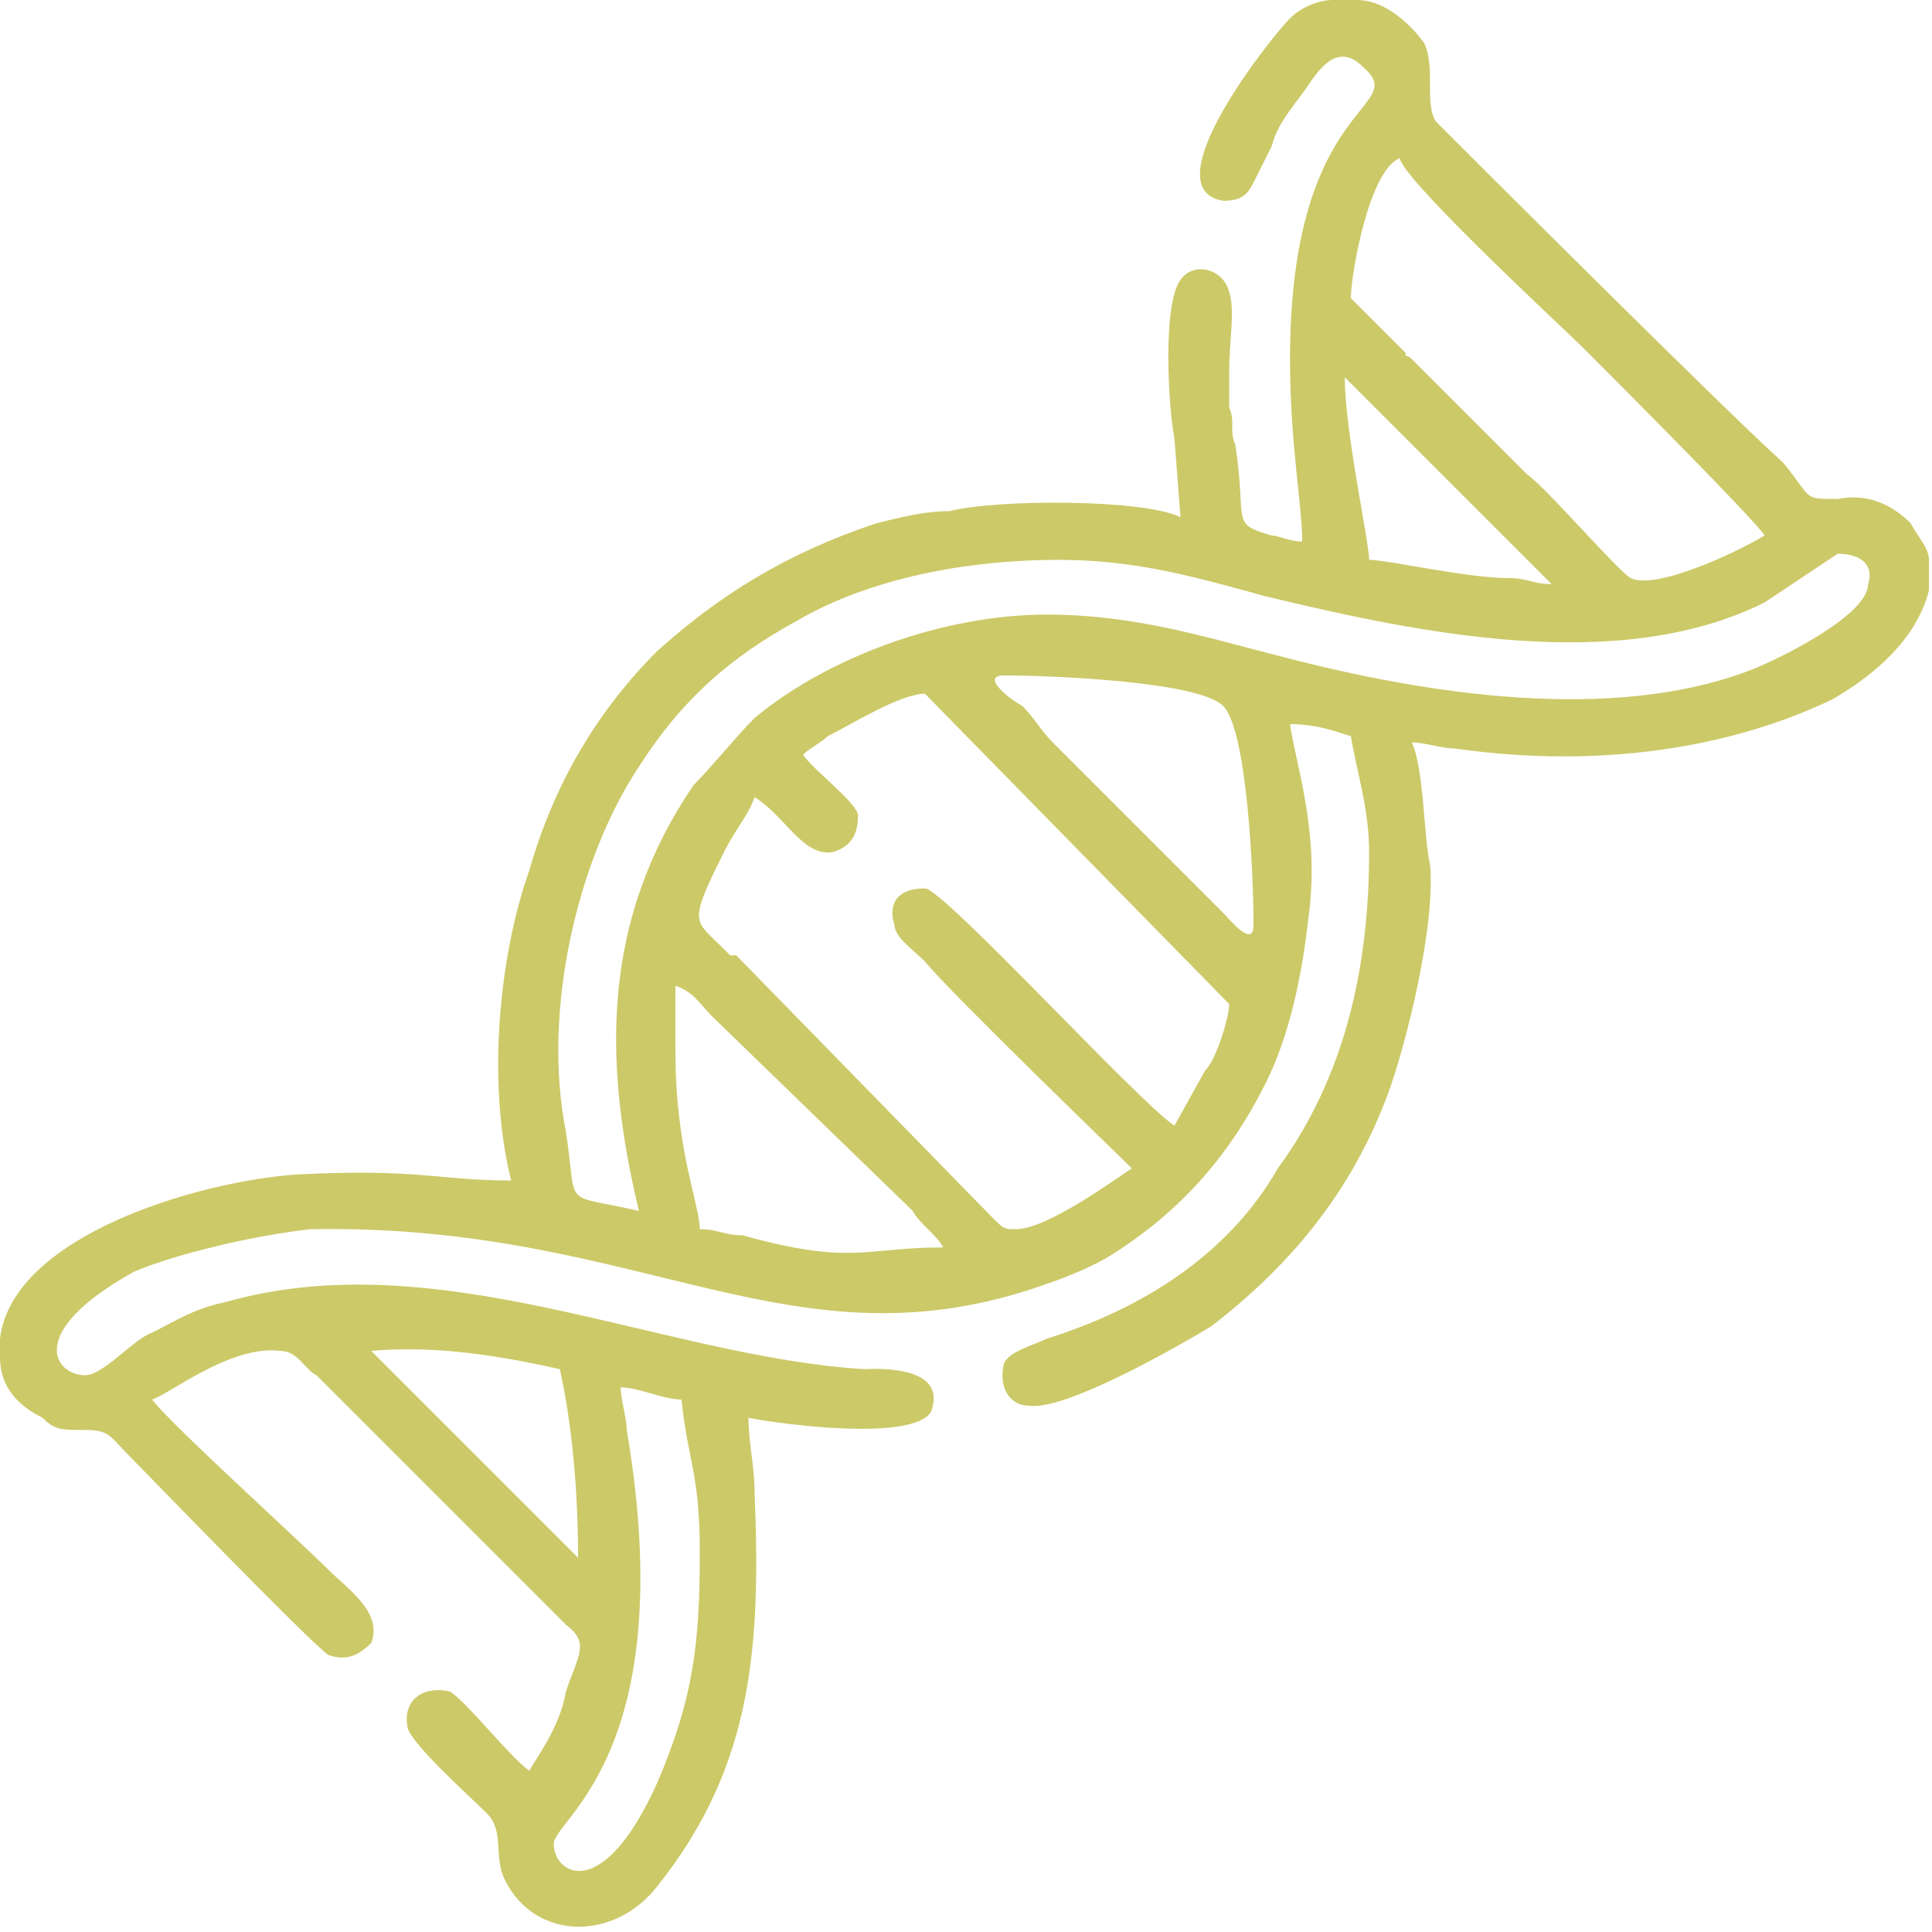
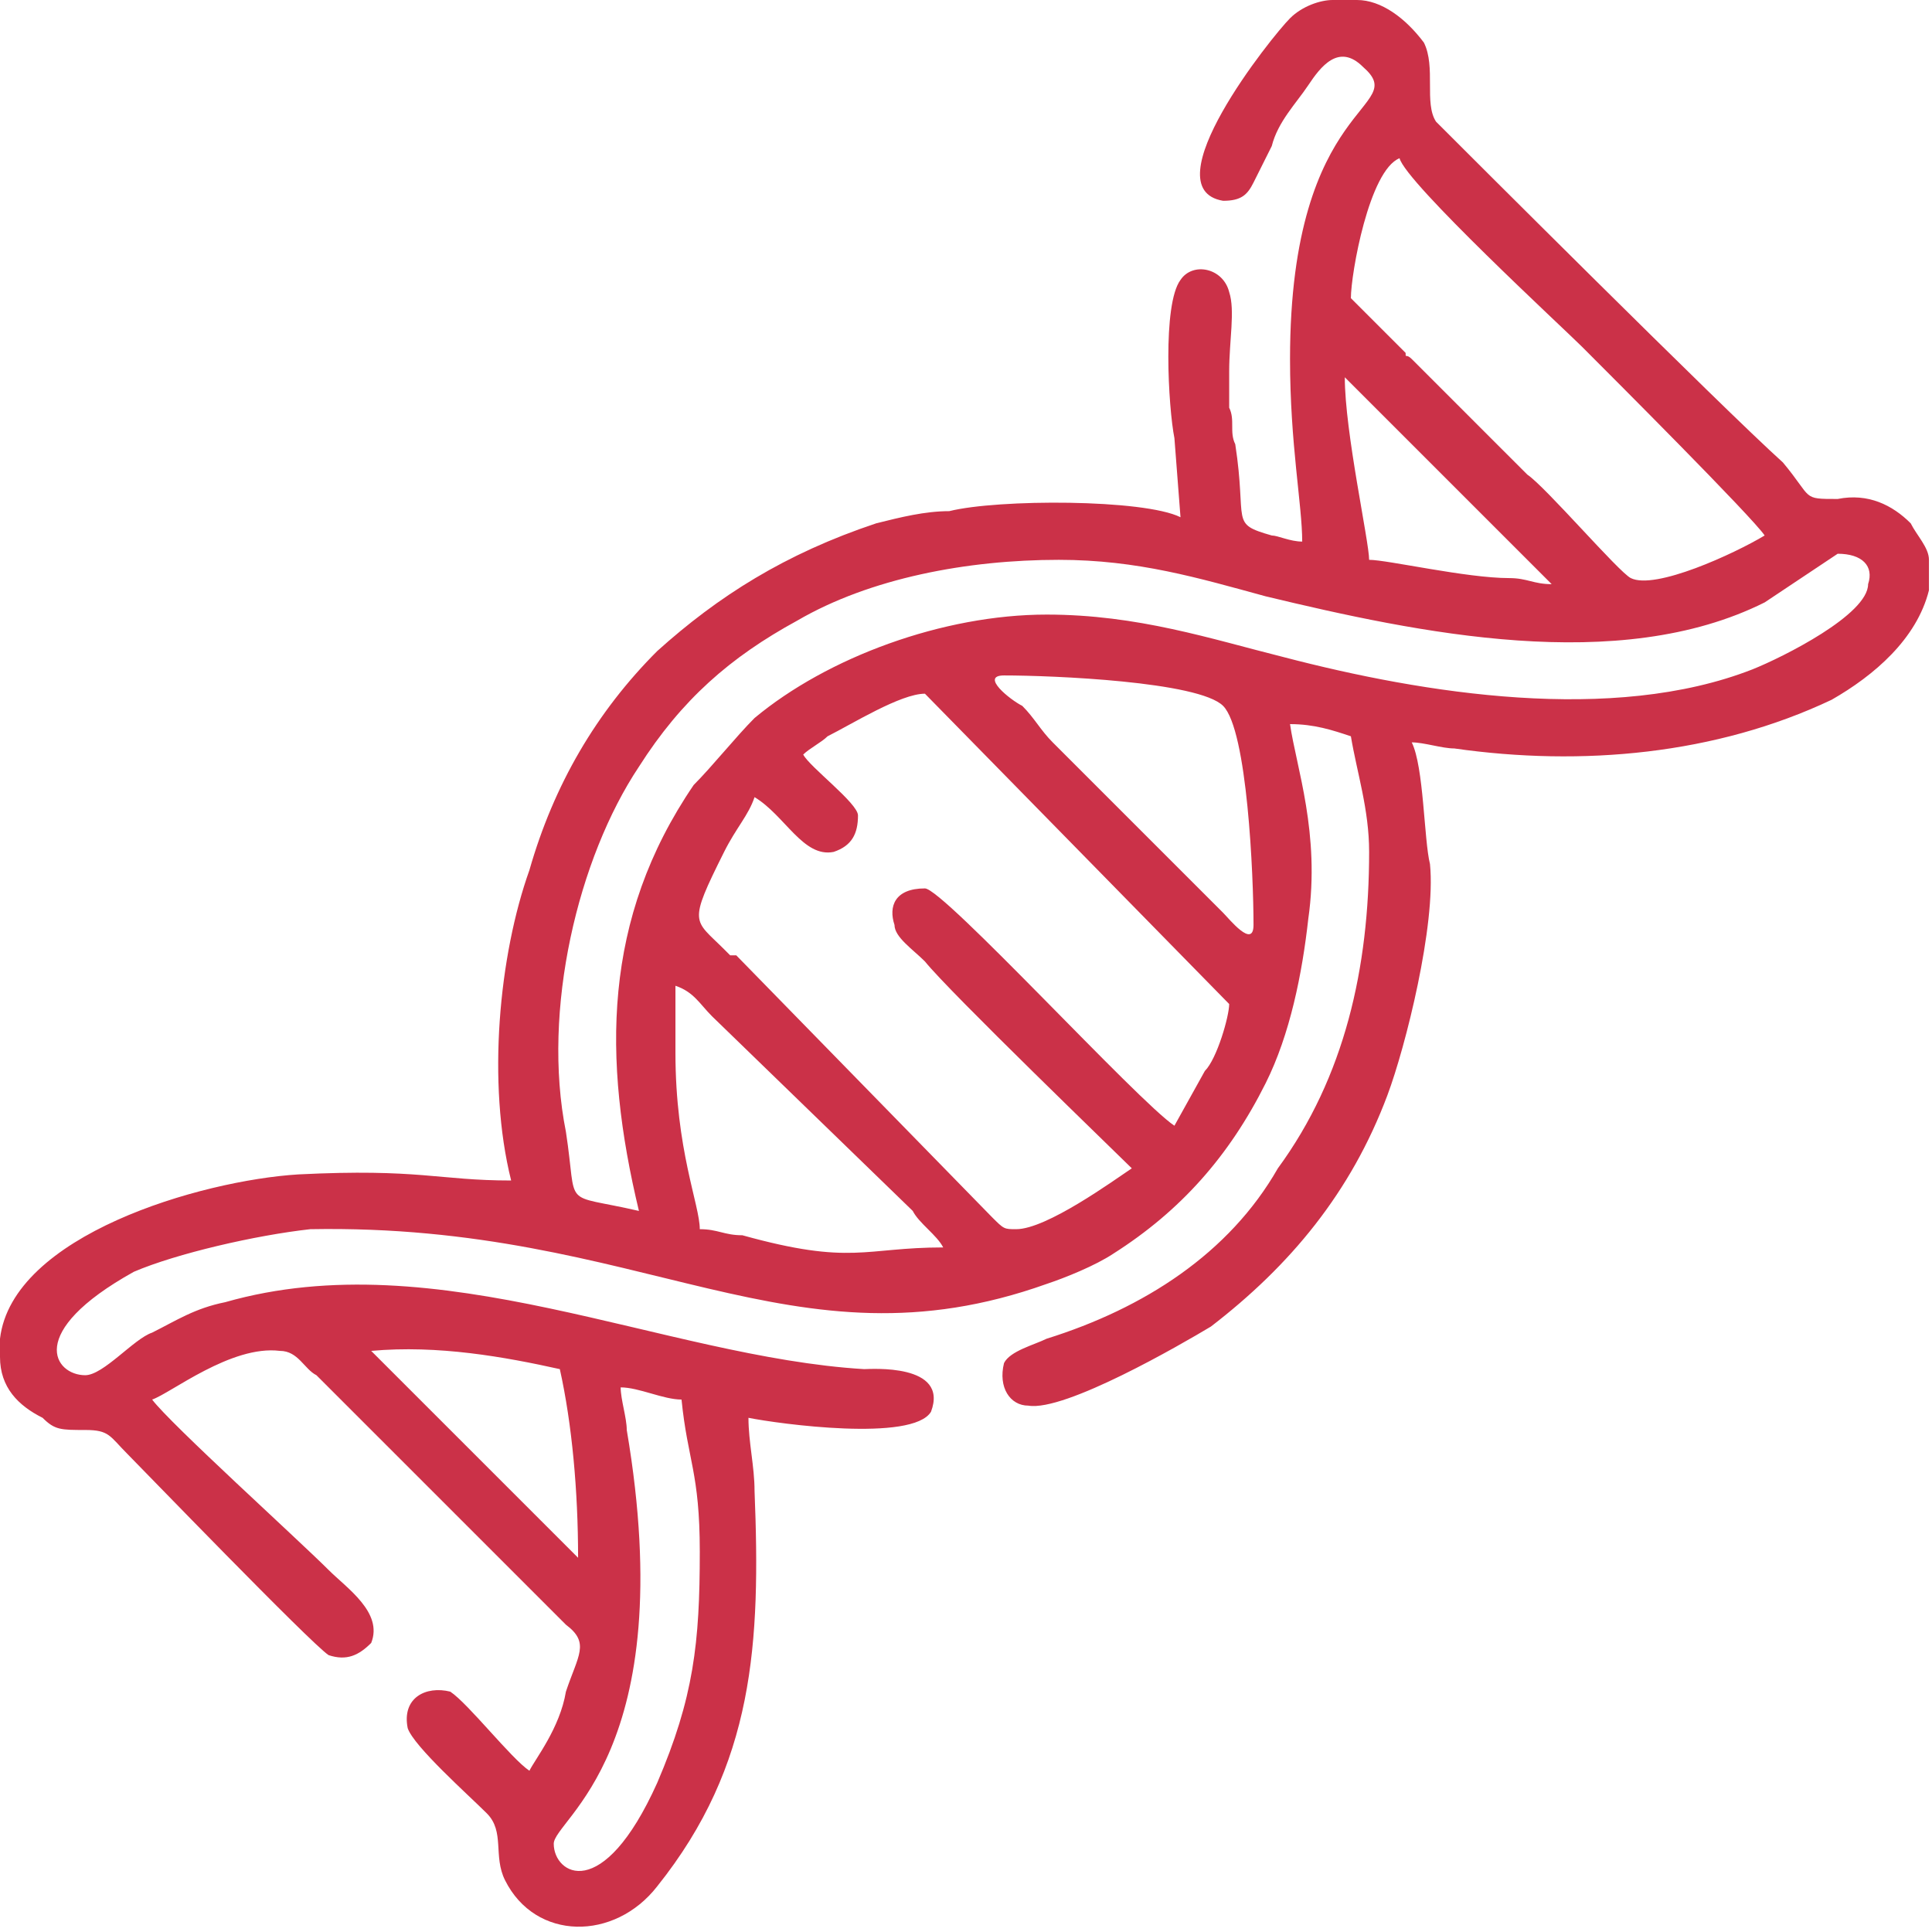
<svg xmlns="http://www.w3.org/2000/svg" width="120" height="120" viewBox="0 0 120 120" fill="none">
-   <path fill-rule="evenodd" clip-rule="evenodd" d="M38.551 86.173C39.685 86.173 41.197 86.929 42.331 86.929C42.709 90.709 43.465 91.465 43.465 96.378C43.465 102.047 43.087 105.449 40.819 110.74C37.417 118.299 34.394 116.409 34.394 114.52C34.394 113.008 42.331 108.85 38.929 88.819C38.929 88.063 38.551 86.929 38.551 86.173ZM82.772 0H84.284C85.795 0 87.307 1.134 88.441 2.646C89.197 4.157 88.441 6.425 89.197 7.559C90.709 9.071 106.961 25.323 110.74 28.724C112.63 30.992 111.874 30.992 114.142 30.992C116.031 30.614 117.543 31.37 118.677 32.504C119.055 33.26 119.811 34.016 119.811 34.772V36.661C119.055 39.685 116.409 41.953 113.764 43.465C106.583 46.866 98.268 47.622 90.331 46.488C89.575 46.488 88.441 46.11 87.685 46.11C88.441 47.622 88.441 52.157 88.819 53.669C89.197 57.449 87.307 65.008 86.173 68.031C83.906 74.079 80.126 78.614 75.213 82.394C73.323 83.528 66.142 87.685 63.874 87.307C62.74 87.307 61.984 86.173 62.362 84.661C62.74 83.906 64.252 83.528 65.008 83.15C71.055 81.26 76.347 77.858 79.37 72.567C83.528 66.898 85.039 60.094 85.039 52.913C85.039 50.268 84.284 48 83.906 45.732C82.772 45.354 81.638 44.976 80.126 44.976C80.504 47.622 82.016 51.779 81.26 57.071C80.882 60.472 80.126 64.252 78.614 67.276C76.347 71.811 73.323 75.213 69.165 77.858C68.031 78.614 66.142 79.37 65.008 79.748C49.134 85.417 40.063 75.969 19.276 76.347C15.874 76.724 10.961 77.858 8.315 78.992C1.512 82.772 3.402 85.417 5.291 85.417C6.425 85.417 8.315 83.15 9.449 82.772C10.961 82.016 12.095 81.26 13.984 80.882C27.213 77.102 41.197 84.284 53.669 85.039C54.047 85.039 58.961 84.661 57.827 87.685C56.693 89.575 48.378 88.441 46.488 88.063C46.488 89.575 46.866 91.087 46.866 92.598C47.244 102.047 46.866 109.606 40.819 117.165C38.173 120.567 33.26 120.567 31.37 116.787C30.614 115.276 31.37 113.764 30.236 112.63C29.102 111.496 25.701 108.472 25.323 107.339C24.945 105.449 26.457 104.693 27.968 105.071C29.102 105.827 31.748 109.228 32.882 109.984C33.26 109.228 34.772 107.339 35.15 105.071C35.906 102.803 36.661 102.047 35.15 100.913C34.772 100.535 34.772 100.535 34.394 100.157L19.654 85.417C18.898 85.039 18.52 83.906 17.386 83.906C14.362 83.528 10.583 86.551 9.449 86.929C10.583 88.441 18.52 95.622 20.409 97.512C21.543 98.646 23.811 100.157 23.055 102.047C22.299 102.803 21.543 103.181 20.409 102.803C19.276 102.047 8.693 91.087 7.937 90.331C6.803 89.197 6.803 88.819 5.291 88.819C3.78 88.819 3.402 88.819 2.646 88.063C1.134 87.307 0 86.173 0 84.284V83.15C0.756 76.724 12.472 73.323 18.52 72.945C26.079 72.567 27.213 73.323 31.748 73.323C30.236 67.276 30.992 59.339 32.882 54.047C34.394 48.756 37.039 44.221 40.819 40.441C44.598 37.039 48.756 34.394 54.425 32.504C55.937 32.126 57.449 31.748 58.961 31.748C61.984 30.992 71.055 30.992 73.323 32.126L72.945 27.213C72.567 25.323 72.189 18.898 73.323 17.386C74.079 16.252 75.969 16.63 76.347 18.142C76.724 19.276 76.347 21.165 76.347 23.055C76.347 24.189 76.347 24.189 76.347 25.323C76.724 26.079 76.347 26.835 76.724 27.591C77.48 32.504 76.347 32.504 78.992 33.26C79.37 33.26 80.126 33.638 80.882 33.638C80.882 31.37 80.126 27.591 80.126 22.299C80.126 6.047 87.685 6.803 84.661 4.157C83.15 2.646 82.016 4.157 81.26 5.291C80.504 6.425 79.37 7.559 78.992 9.071C78.614 9.827 78.236 10.583 77.858 11.339C77.48 12.095 77.102 12.472 75.969 12.472C71.433 11.716 78.992 2.268 80.126 1.134C80.882 0.378 82.016 0 82.772 0ZM23.055 83.906C27.213 83.528 31.37 84.284 34.772 85.039C35.528 88.441 35.906 92.598 35.906 96.756L23.055 83.906ZM41.953 65.386V61.228C43.087 61.606 43.465 62.362 44.221 63.118L56.693 75.213C57.071 75.969 58.205 76.724 58.583 77.48C53.669 77.48 52.913 78.614 46.11 76.724C44.976 76.724 44.598 76.347 43.465 76.347C43.465 74.835 41.953 71.433 41.953 65.386ZM49.89 46.866C50.268 46.488 51.024 46.11 51.402 45.732C52.913 44.976 55.937 43.087 57.449 43.087L76.347 62.362C76.347 63.118 75.591 65.764 74.835 66.52L72.945 69.921C70.677 68.409 58.583 55.181 57.449 55.181C55.559 55.181 55.181 56.315 55.559 57.449C55.559 58.205 56.693 58.961 57.449 59.717C58.961 61.606 69.543 71.811 70.299 72.567C69.165 73.323 65.008 76.347 63.118 76.347C62.362 76.347 62.362 76.347 61.606 75.591L45.732 59.339H45.354L44.976 58.961C43.087 57.071 42.709 57.449 44.976 52.913C45.732 51.402 46.488 50.646 46.866 49.512C48.756 50.646 49.89 53.291 51.779 52.913C52.913 52.535 53.291 51.779 53.291 50.646C53.291 49.89 50.268 47.622 49.89 46.866ZM62.362 41.953C65.386 41.953 74.457 42.331 75.969 43.843C77.48 45.354 77.858 54.425 77.858 57.449C77.858 58.961 76.347 57.071 75.969 56.693L65.386 46.11C64.63 45.354 64.252 44.598 63.496 43.843C62.74 43.465 60.85 41.953 62.362 41.953ZM65.008 38.173C58.583 38.173 51.402 40.819 46.866 44.598C45.732 45.732 44.221 47.622 43.087 48.756C37.417 57.071 37.417 65.764 39.685 75.213C34.772 74.079 35.906 75.213 35.15 70.299C33.638 62.74 35.906 53.291 39.685 47.622C42.331 43.465 45.354 40.819 49.512 38.551C54.047 35.906 60.094 34.772 65.764 34.772C70.677 34.772 74.457 35.906 78.614 37.039C88.063 39.307 100.535 41.953 109.606 37.417L114.142 34.394C115.654 34.394 116.409 35.15 116.031 36.283C116.031 38.173 110.74 40.819 108.85 41.575C100.157 44.976 88.441 43.087 79.748 40.819C75.213 39.685 70.677 38.173 65.008 38.173ZM83.528 23.433L96.378 36.283C95.244 36.283 94.866 35.906 93.732 35.906C91.087 35.906 86.173 34.772 85.039 34.772C85.039 33.638 83.528 26.835 83.528 23.433ZM86.929 9.827C87.307 11.339 97.134 20.409 98.268 21.543C100.157 23.433 108.85 32.126 109.606 33.26C107.717 34.394 102.803 36.661 101.291 35.906C100.535 35.528 96 30.236 94.866 29.48C94.488 29.102 94.488 29.102 94.11 28.724L92.598 27.213L90.709 25.323L88.441 23.055C88.063 22.677 88.063 22.677 87.685 22.299C87.307 21.921 87.307 22.299 87.307 21.921L85.795 20.409C85.039 19.654 84.661 19.276 83.906 18.52C83.906 17.008 85.039 10.583 86.929 9.827Z" fill="#CCC968" />
+   <path fill-rule="evenodd" clip-rule="evenodd" d="M38.551 86.173C39.685 86.173 41.197 86.929 42.331 86.929C42.709 90.709 43.465 91.465 43.465 96.378C43.465 102.047 43.087 105.449 40.819 110.74C37.417 118.299 34.394 116.409 34.394 114.52C34.394 113.008 42.331 108.85 38.929 88.819C38.929 88.063 38.551 86.929 38.551 86.173ZM82.772 0H84.284C85.795 0 87.307 1.134 88.441 2.646C89.197 4.157 88.441 6.425 89.197 7.559C90.709 9.071 106.961 25.323 110.74 28.724C112.63 30.992 111.874 30.992 114.142 30.992C116.031 30.614 117.543 31.37 118.677 32.504C119.055 33.26 119.811 34.016 119.811 34.772V36.661C119.055 39.685 116.409 41.953 113.764 43.465C106.583 46.866 98.268 47.622 90.331 46.488C89.575 46.488 88.441 46.11 87.685 46.11C88.441 47.622 88.441 52.157 88.819 53.669C89.197 57.449 87.307 65.008 86.173 68.031C83.906 74.079 80.126 78.614 75.213 82.394C73.323 83.528 66.142 87.685 63.874 87.307C62.74 87.307 61.984 86.173 62.362 84.661C62.74 83.906 64.252 83.528 65.008 83.15C71.055 81.26 76.347 77.858 79.37 72.567C83.528 66.898 85.039 60.094 85.039 52.913C85.039 50.268 84.284 48 83.906 45.732C82.772 45.354 81.638 44.976 80.126 44.976C80.504 47.622 82.016 51.779 81.26 57.071C80.882 60.472 80.126 64.252 78.614 67.276C76.347 71.811 73.323 75.213 69.165 77.858C68.031 78.614 66.142 79.37 65.008 79.748C49.134 85.417 40.063 75.969 19.276 76.347C15.874 76.724 10.961 77.858 8.315 78.992C1.512 82.772 3.402 85.417 5.291 85.417C6.425 85.417 8.315 83.15 9.449 82.772C10.961 82.016 12.095 81.26 13.984 80.882C27.213 77.102 41.197 84.284 53.669 85.039C54.047 85.039 58.961 84.661 57.827 87.685C56.693 89.575 48.378 88.441 46.488 88.063C46.488 89.575 46.866 91.087 46.866 92.598C47.244 102.047 46.866 109.606 40.819 117.165C38.173 120.567 33.26 120.567 31.37 116.787C30.614 115.276 31.37 113.764 30.236 112.63C29.102 111.496 25.701 108.472 25.323 107.339C24.945 105.449 26.457 104.693 27.968 105.071C29.102 105.827 31.748 109.228 32.882 109.984C33.26 109.228 34.772 107.339 35.15 105.071C35.906 102.803 36.661 102.047 35.15 100.913C34.772 100.535 34.772 100.535 34.394 100.157L19.654 85.417C18.898 85.039 18.52 83.906 17.386 83.906C14.362 83.528 10.583 86.551 9.449 86.929C10.583 88.441 18.52 95.622 20.409 97.512C21.543 98.646 23.811 100.157 23.055 102.047C22.299 102.803 21.543 103.181 20.409 102.803C19.276 102.047 8.693 91.087 7.937 90.331C6.803 89.197 6.803 88.819 5.291 88.819C3.78 88.819 3.402 88.819 2.646 88.063C1.134 87.307 0 86.173 0 84.284V83.15C0.756 76.724 12.472 73.323 18.52 72.945C26.079 72.567 27.213 73.323 31.748 73.323C30.236 67.276 30.992 59.339 32.882 54.047C34.394 48.756 37.039 44.221 40.819 40.441C44.598 37.039 48.756 34.394 54.425 32.504C55.937 32.126 57.449 31.748 58.961 31.748C61.984 30.992 71.055 30.992 73.323 32.126L72.945 27.213C72.567 25.323 72.189 18.898 73.323 17.386C74.079 16.252 75.969 16.63 76.347 18.142C76.724 19.276 76.347 21.165 76.347 23.055C76.347 24.189 76.347 24.189 76.347 25.323C76.724 26.079 76.347 26.835 76.724 27.591C77.48 32.504 76.347 32.504 78.992 33.26C79.37 33.26 80.126 33.638 80.882 33.638C80.882 31.37 80.126 27.591 80.126 22.299C80.126 6.047 87.685 6.803 84.661 4.157C83.15 2.646 82.016 4.157 81.26 5.291C80.504 6.425 79.37 7.559 78.992 9.071C78.614 9.827 78.236 10.583 77.858 11.339C77.48 12.095 77.102 12.472 75.969 12.472C71.433 11.716 78.992 2.268 80.126 1.134C80.882 0.378 82.016 0 82.772 0ZM23.055 83.906C27.213 83.528 31.37 84.284 34.772 85.039C35.528 88.441 35.906 92.598 35.906 96.756L23.055 83.906ZM41.953 65.386V61.228C43.087 61.606 43.465 62.362 44.221 63.118L56.693 75.213C57.071 75.969 58.205 76.724 58.583 77.48C53.669 77.48 52.913 78.614 46.11 76.724C44.976 76.724 44.598 76.347 43.465 76.347C43.465 74.835 41.953 71.433 41.953 65.386ZM49.89 46.866C50.268 46.488 51.024 46.11 51.402 45.732C52.913 44.976 55.937 43.087 57.449 43.087L76.347 62.362C76.347 63.118 75.591 65.764 74.835 66.52L72.945 69.921C70.677 68.409 58.583 55.181 57.449 55.181C55.559 55.181 55.181 56.315 55.559 57.449C55.559 58.205 56.693 58.961 57.449 59.717C58.961 61.606 69.543 71.811 70.299 72.567C69.165 73.323 65.008 76.347 63.118 76.347C62.362 76.347 62.362 76.347 61.606 75.591L45.732 59.339H45.354L44.976 58.961C43.087 57.071 42.709 57.449 44.976 52.913C45.732 51.402 46.488 50.646 46.866 49.512C48.756 50.646 49.89 53.291 51.779 52.913C52.913 52.535 53.291 51.779 53.291 50.646C53.291 49.89 50.268 47.622 49.89 46.866ZM62.362 41.953C65.386 41.953 74.457 42.331 75.969 43.843C77.48 45.354 77.858 54.425 77.858 57.449C77.858 58.961 76.347 57.071 75.969 56.693L65.386 46.11C64.63 45.354 64.252 44.598 63.496 43.843C62.74 43.465 60.85 41.953 62.362 41.953ZM65.008 38.173C58.583 38.173 51.402 40.819 46.866 44.598C45.732 45.732 44.221 47.622 43.087 48.756C37.417 57.071 37.417 65.764 39.685 75.213C34.772 74.079 35.906 75.213 35.15 70.299C33.638 62.74 35.906 53.291 39.685 47.622C42.331 43.465 45.354 40.819 49.512 38.551C54.047 35.906 60.094 34.772 65.764 34.772C70.677 34.772 74.457 35.906 78.614 37.039C88.063 39.307 100.535 41.953 109.606 37.417L114.142 34.394C115.654 34.394 116.409 35.15 116.031 36.283C116.031 38.173 110.74 40.819 108.85 41.575C100.157 44.976 88.441 43.087 79.748 40.819C75.213 39.685 70.677 38.173 65.008 38.173ZM83.528 23.433L96.378 36.283C95.244 36.283 94.866 35.906 93.732 35.906C91.087 35.906 86.173 34.772 85.039 34.772C85.039 33.638 83.528 26.835 83.528 23.433ZM86.929 9.827C87.307 11.339 97.134 20.409 98.268 21.543C100.157 23.433 108.85 32.126 109.606 33.26C107.717 34.394 102.803 36.661 101.291 35.906C100.535 35.528 96 30.236 94.866 29.48C94.488 29.102 94.488 29.102 94.11 28.724L92.598 27.213L90.709 25.323L88.441 23.055C88.063 22.677 88.063 22.677 87.685 22.299C87.307 21.921 87.307 22.299 87.307 21.921L85.795 20.409C85.039 19.654 84.661 19.276 83.906 18.52C83.906 17.008 85.039 10.583 86.929 9.827Z" fill="#CB3148" />
</svg>
